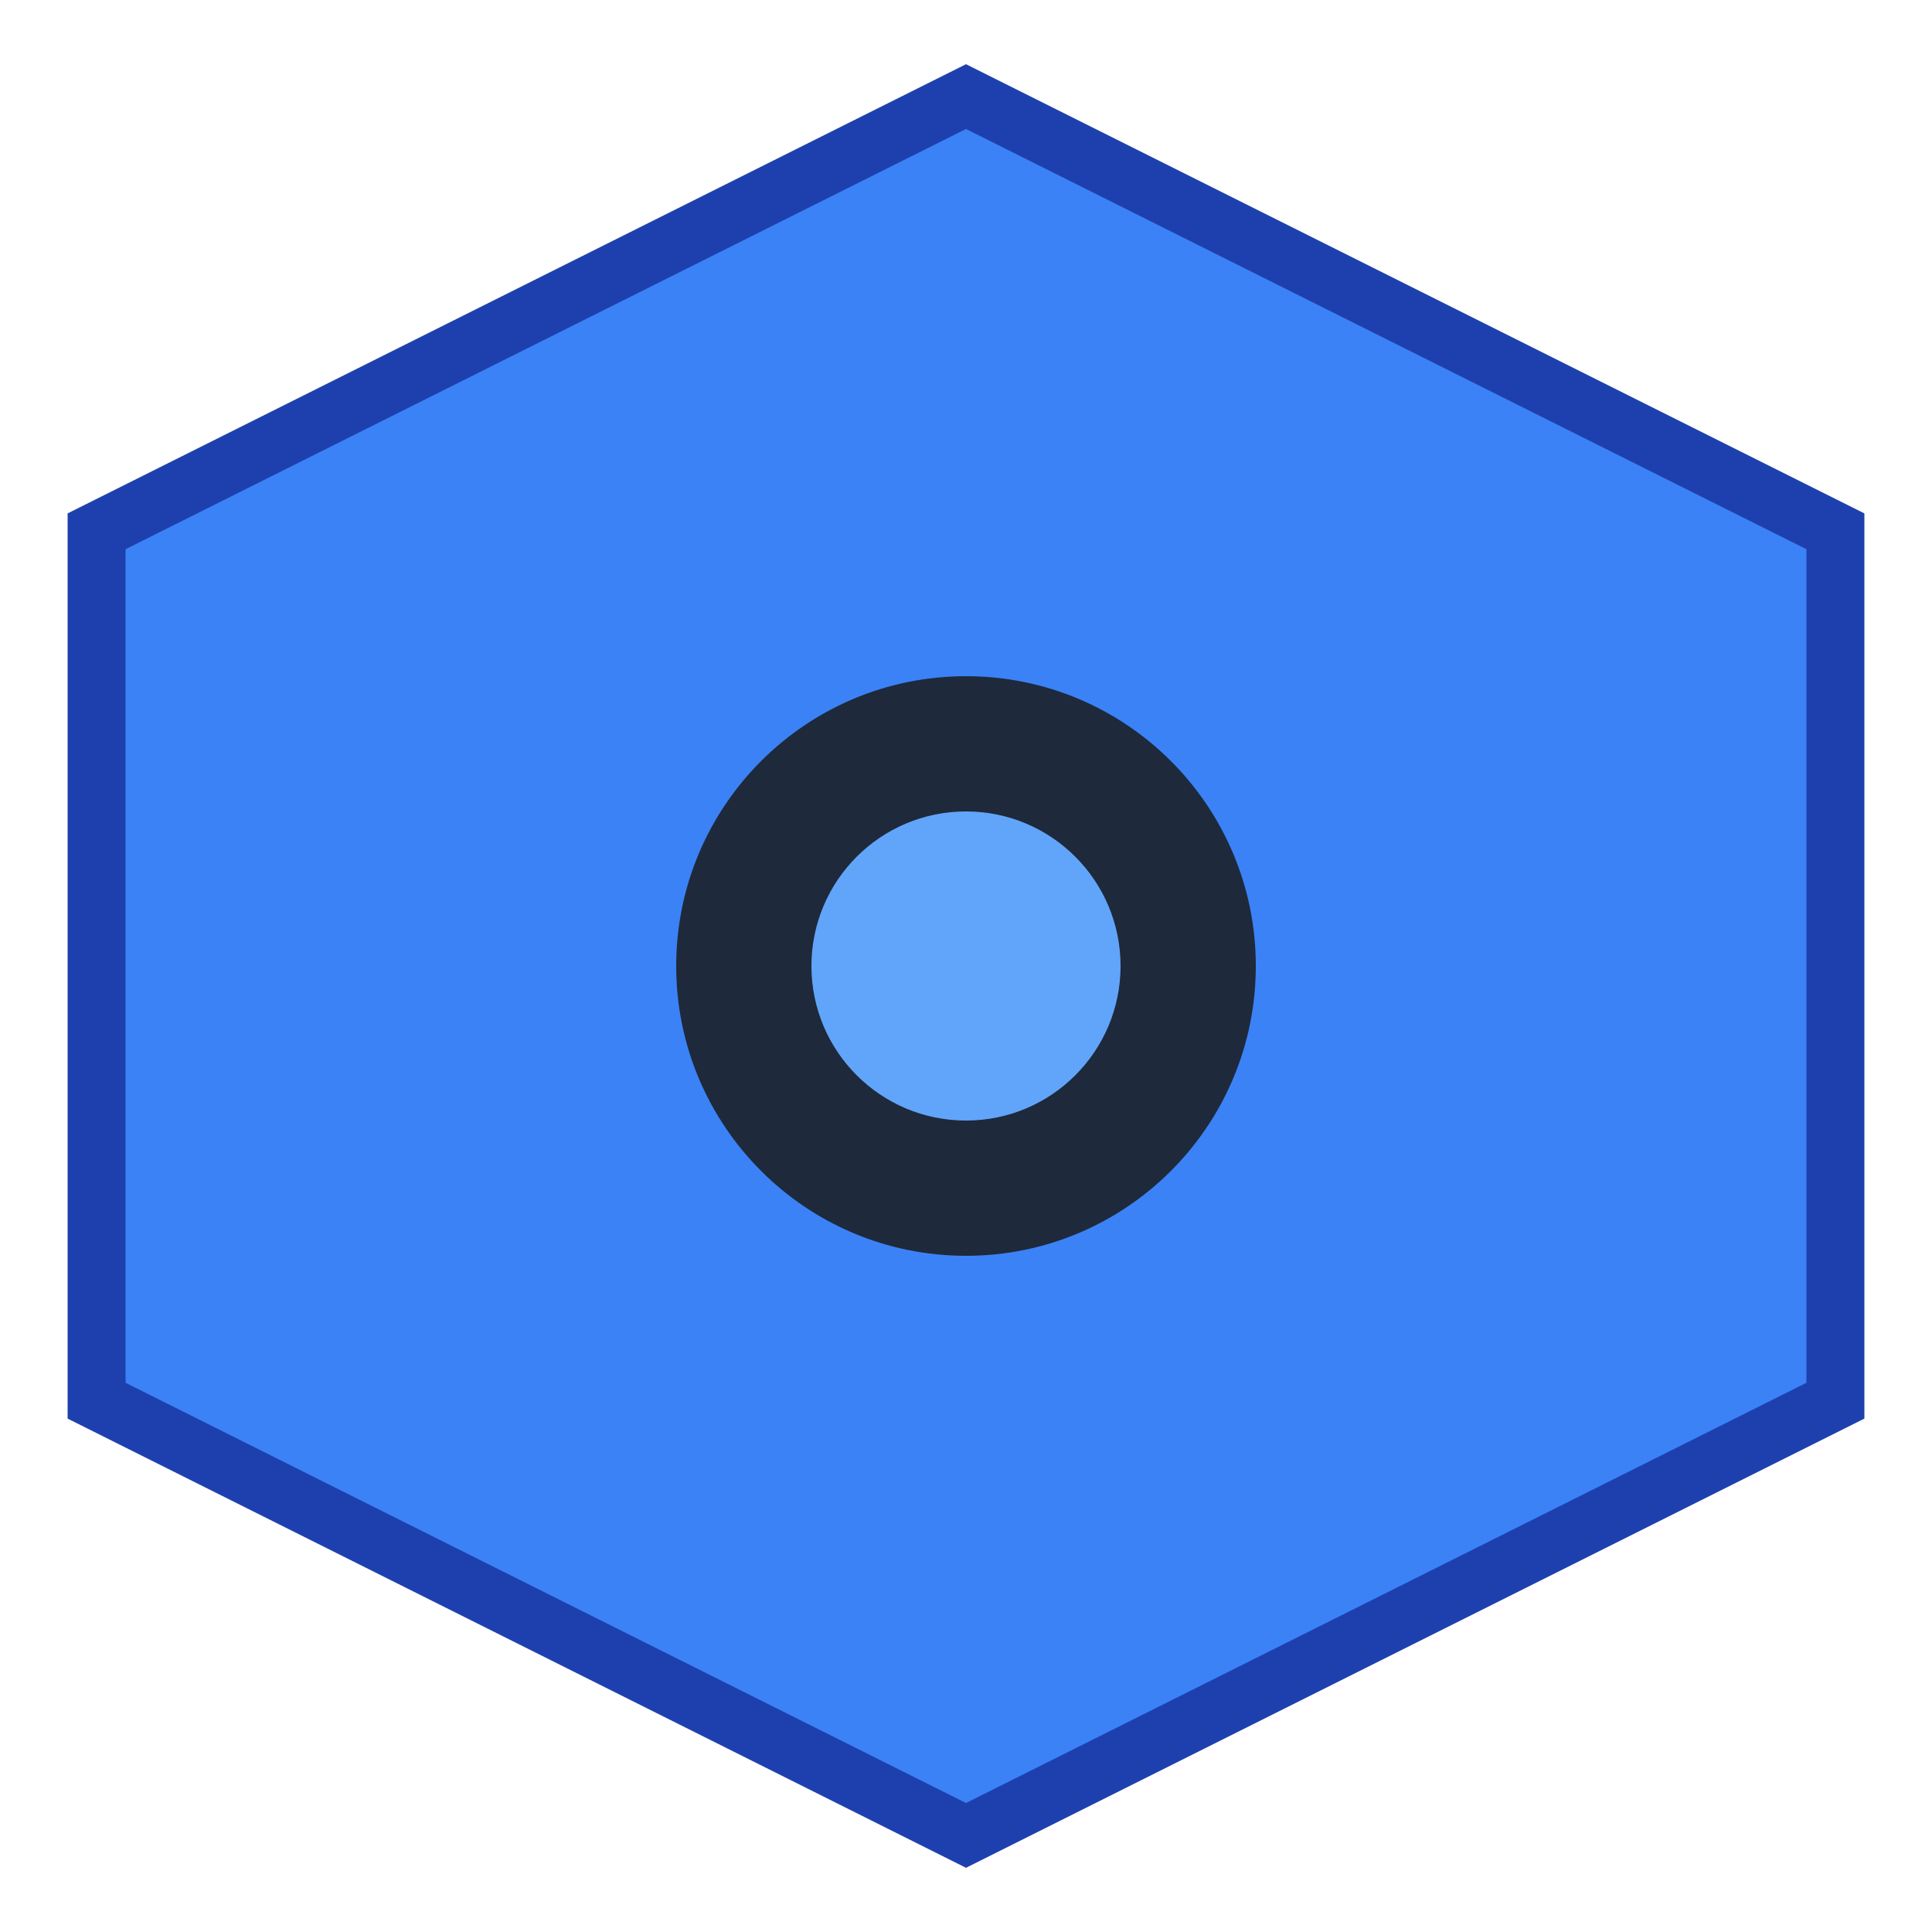
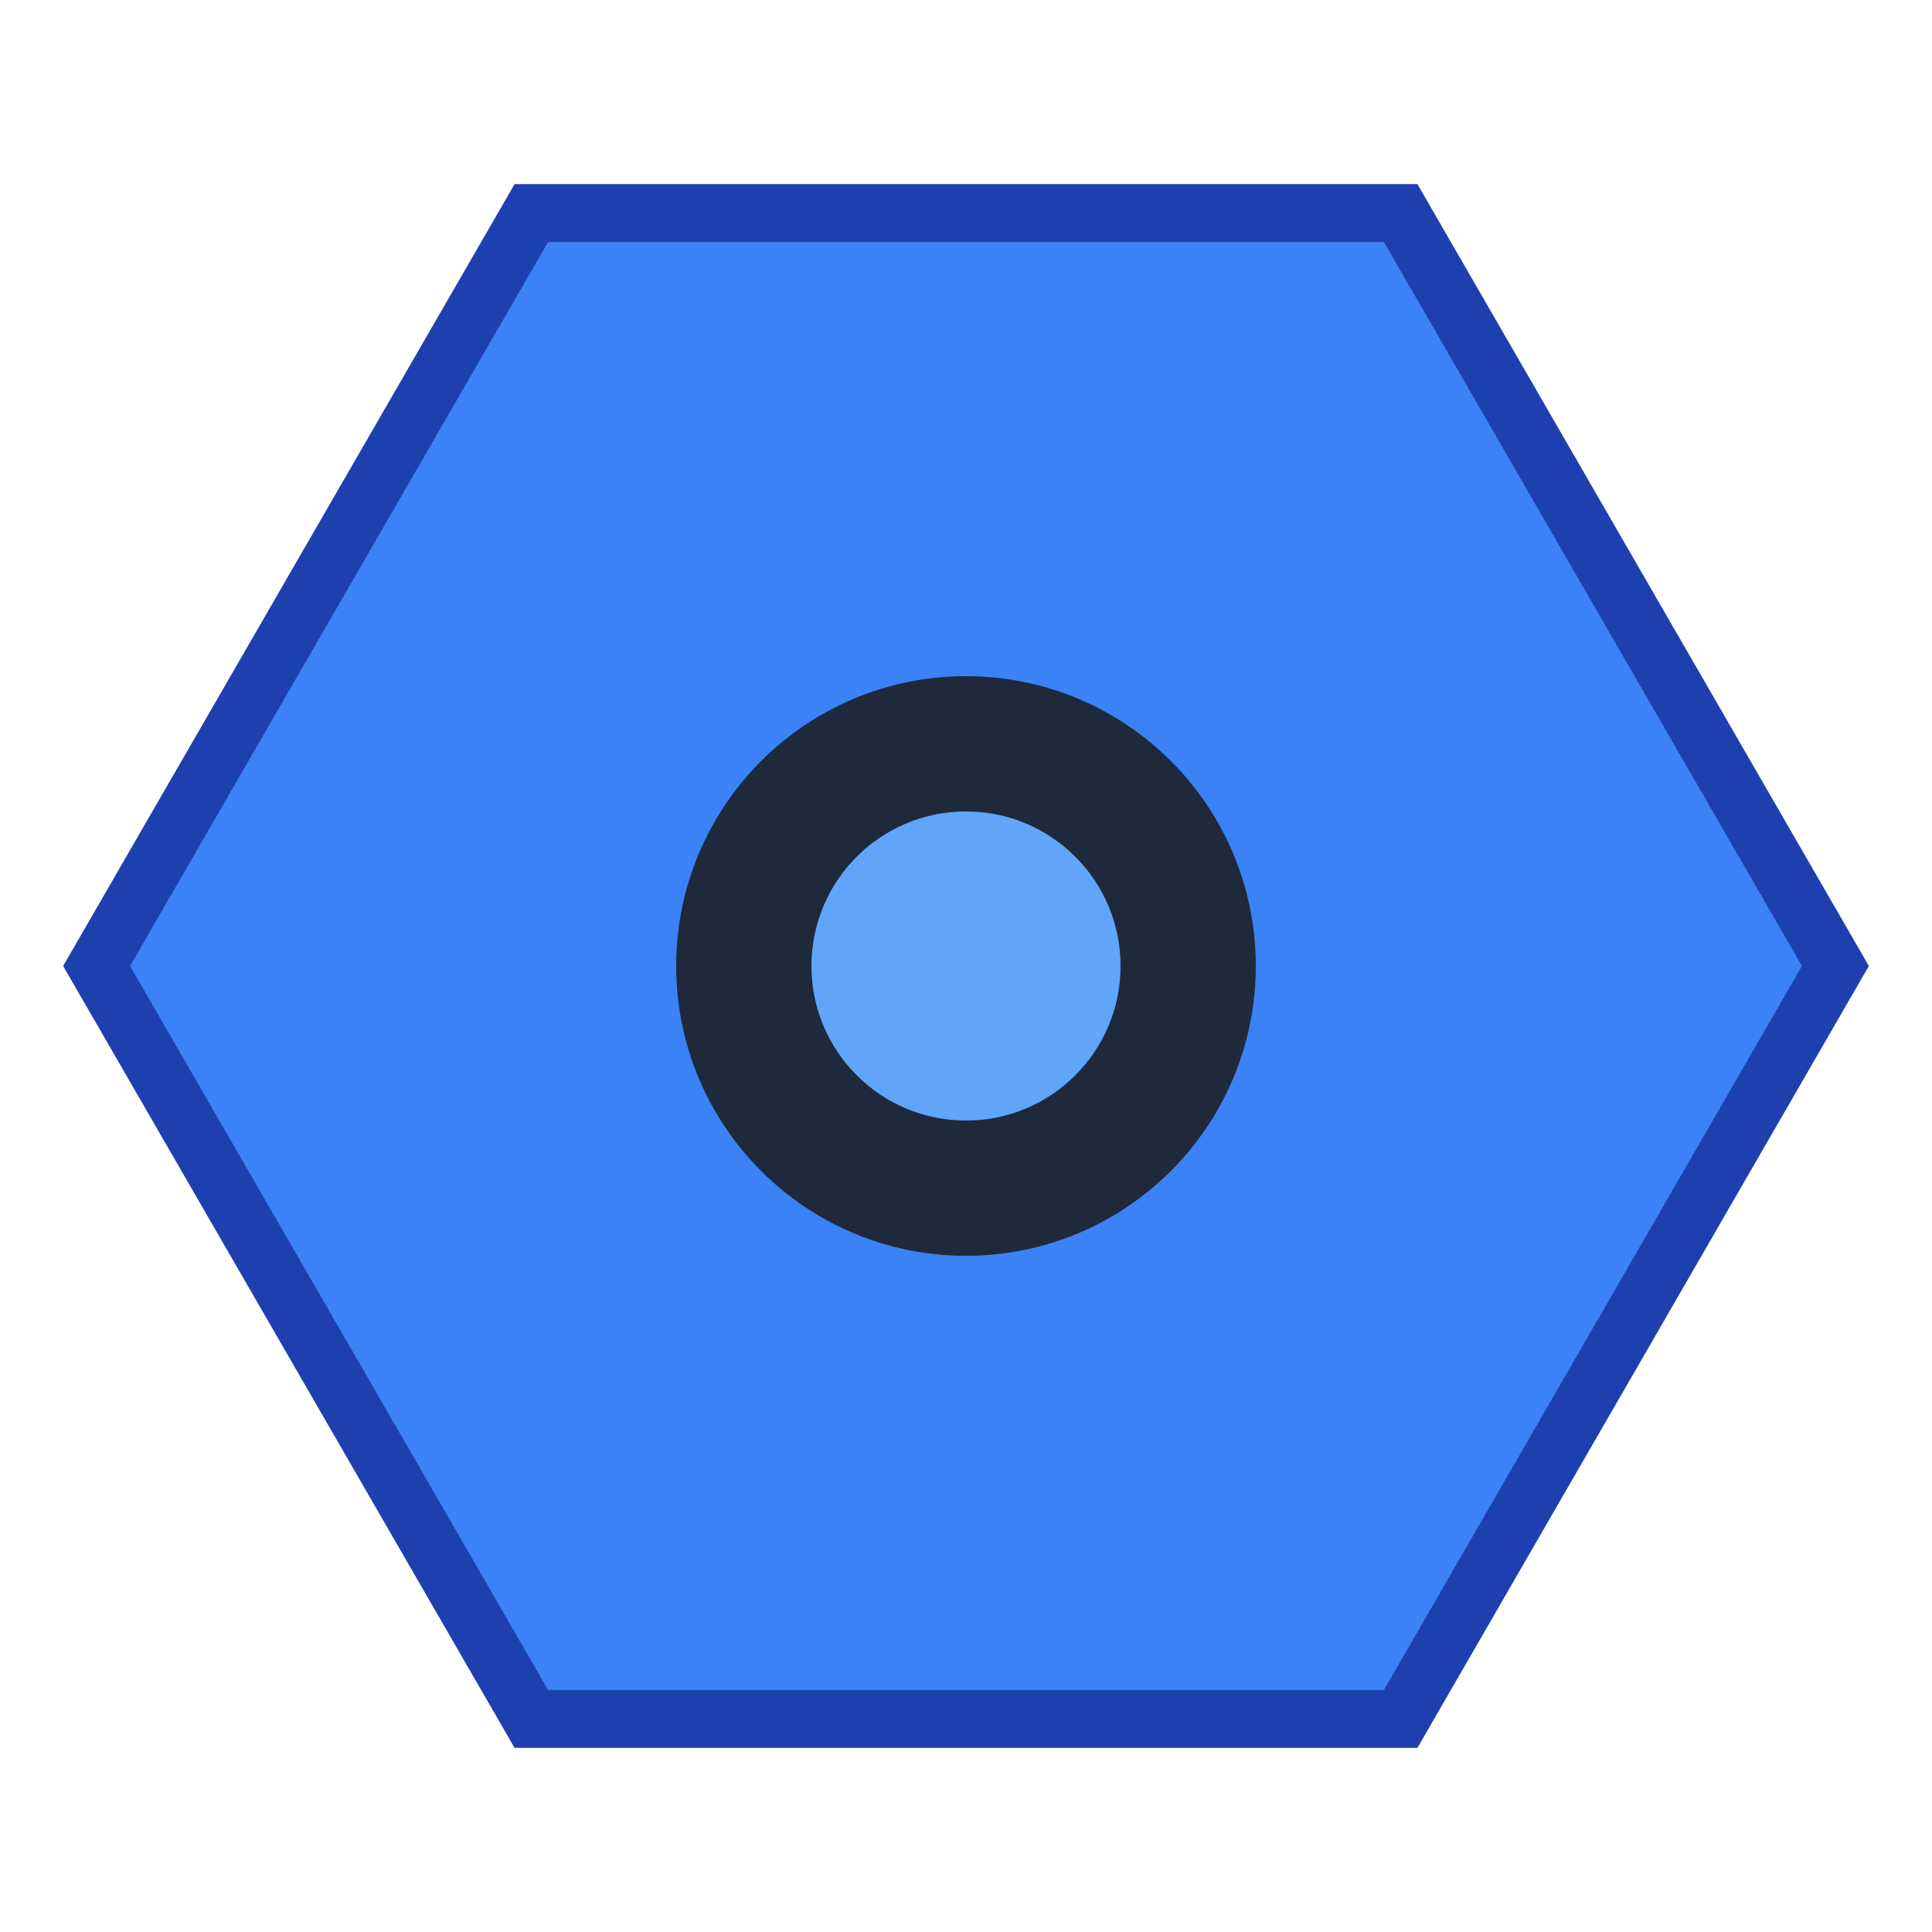
<svg xmlns="http://www.w3.org/2000/svg" viewBox="0 0 100 100">
-   <polygon points="50,5 95,27.5 95,72.5 50,95 5,72.5 5,27.5" fill="#3b82f6" stroke="#1e40af" stroke-width="3" />
+   <polygon points="95,50 72.5,88.97 27.5,88.97 5,50 27.5,11.03 72.5,11.03" fill="#3b82f6" stroke="#1e40af" stroke-width="3" />
  <circle cx="50" cy="50" r="15" fill="#1e293b" />
  <circle cx="50" cy="50" r="8" fill="#60a5fa" />
</svg>
